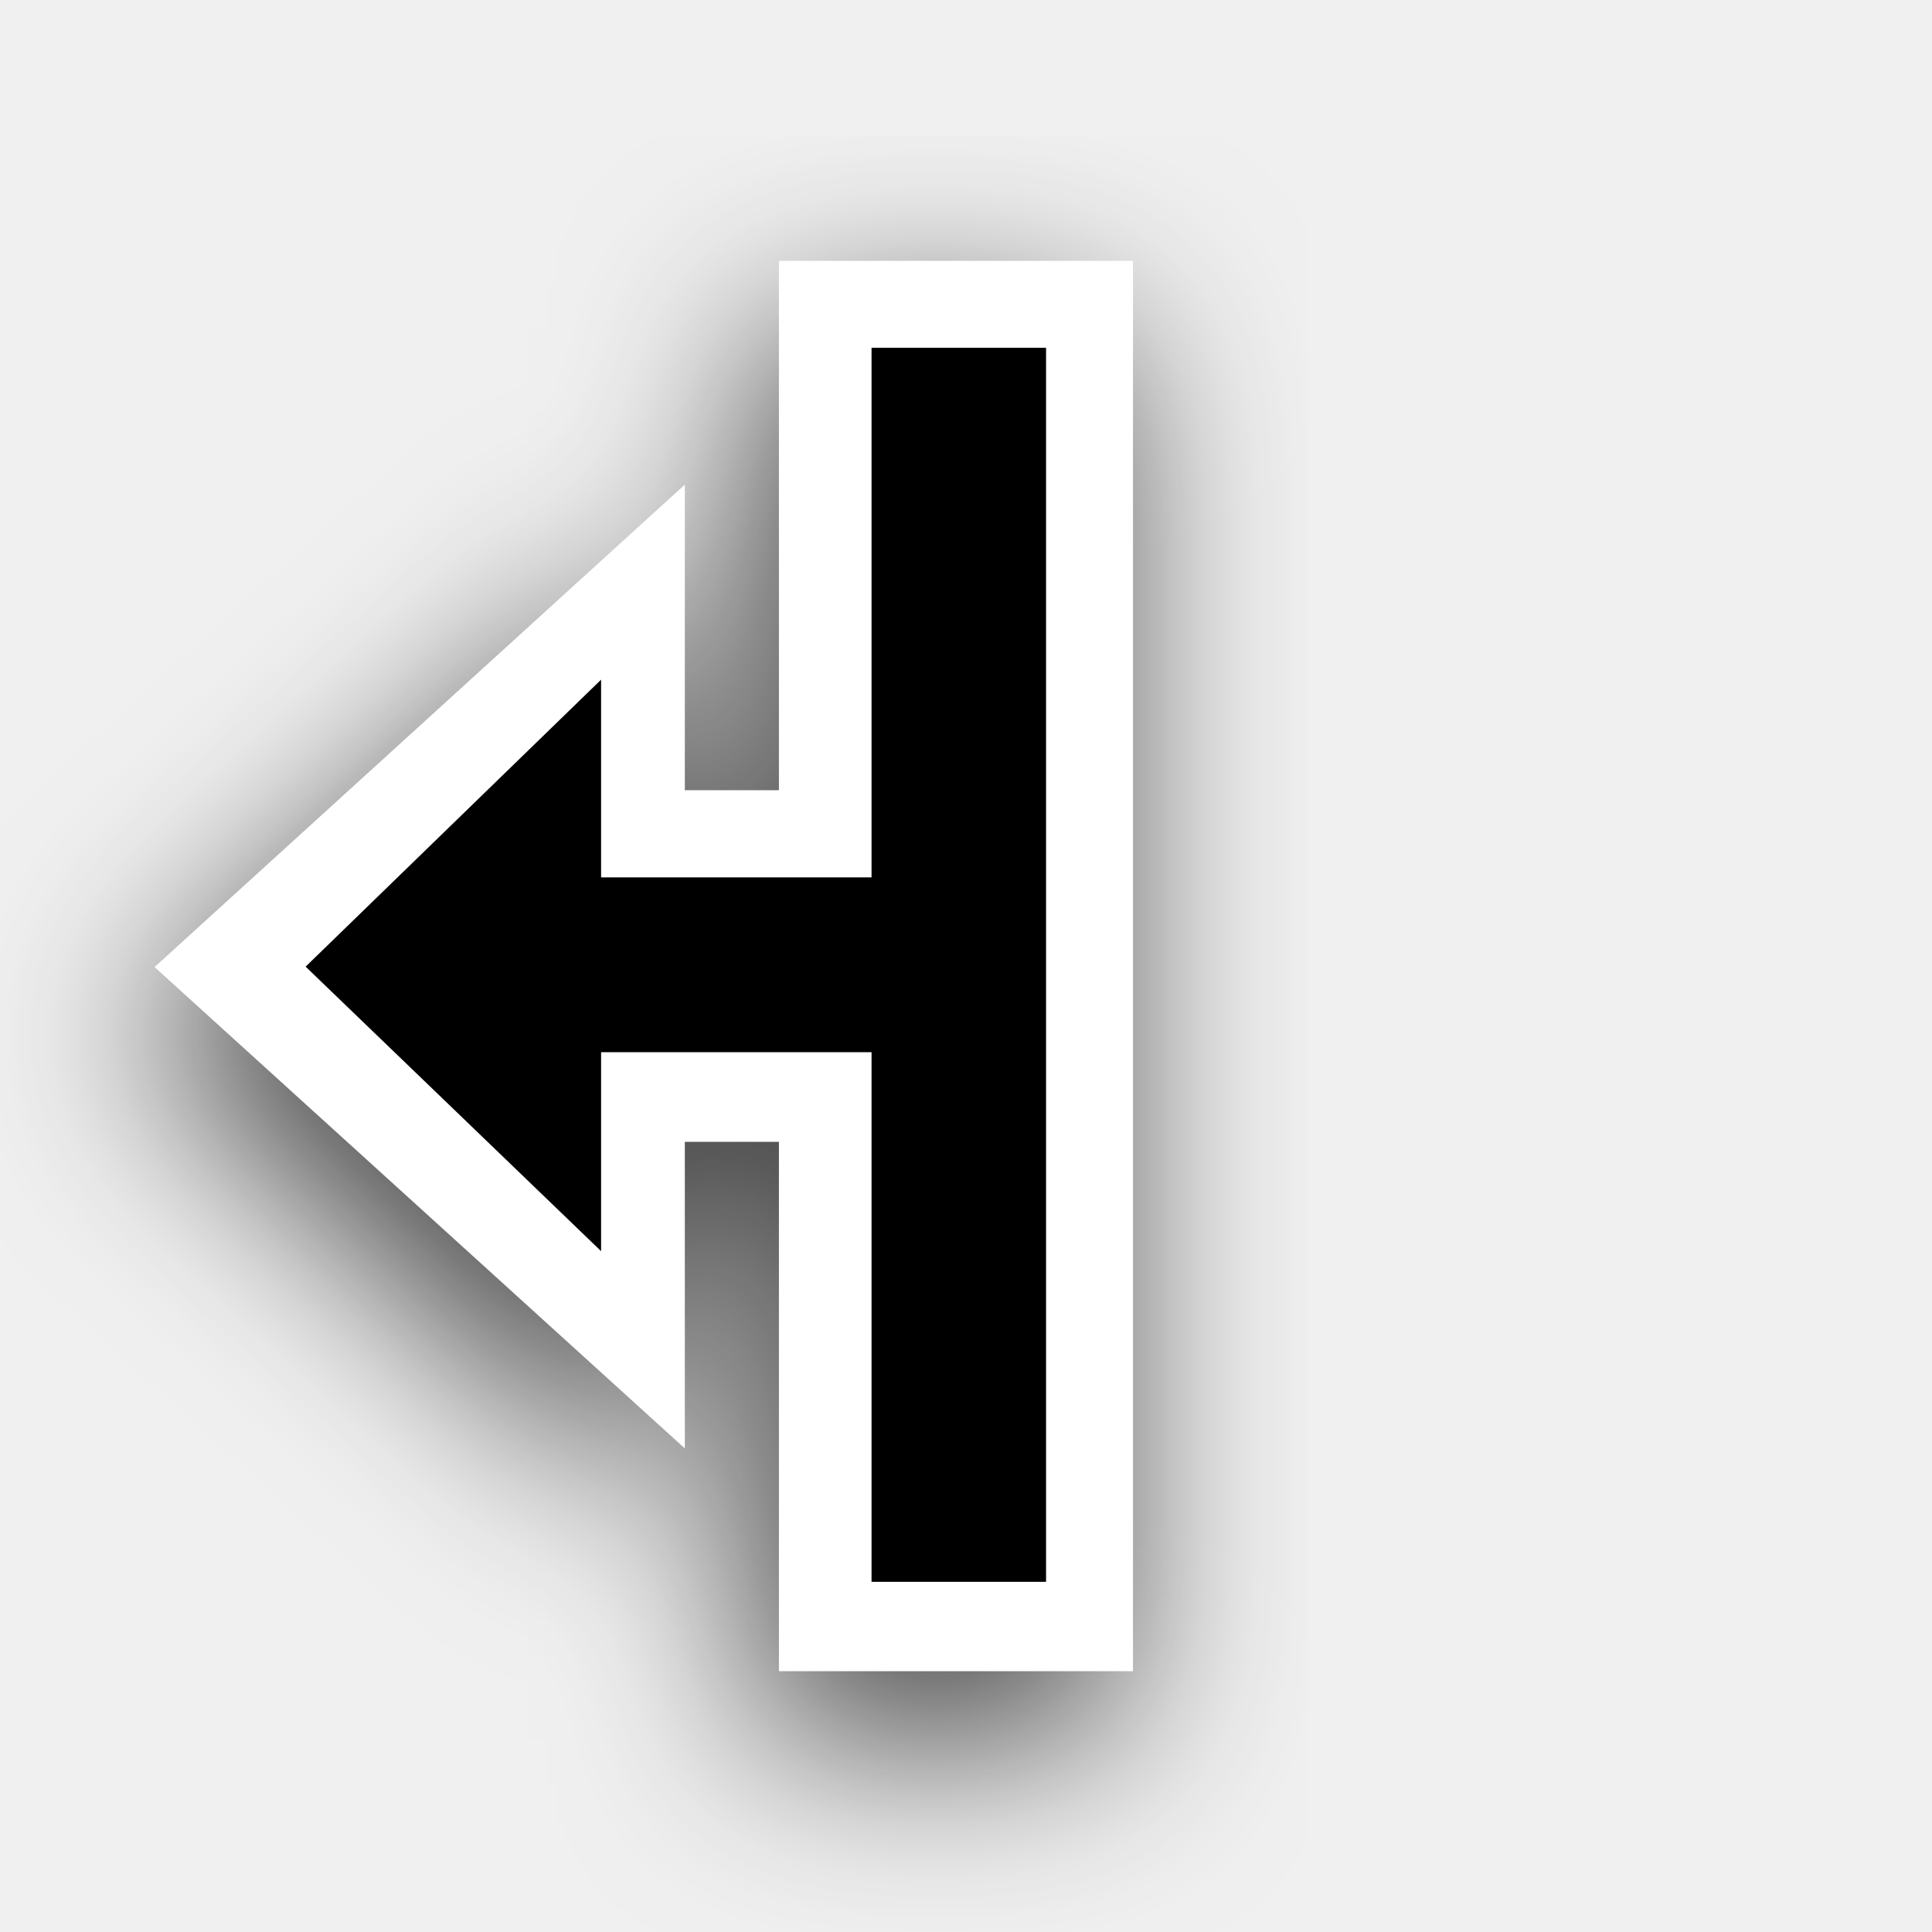
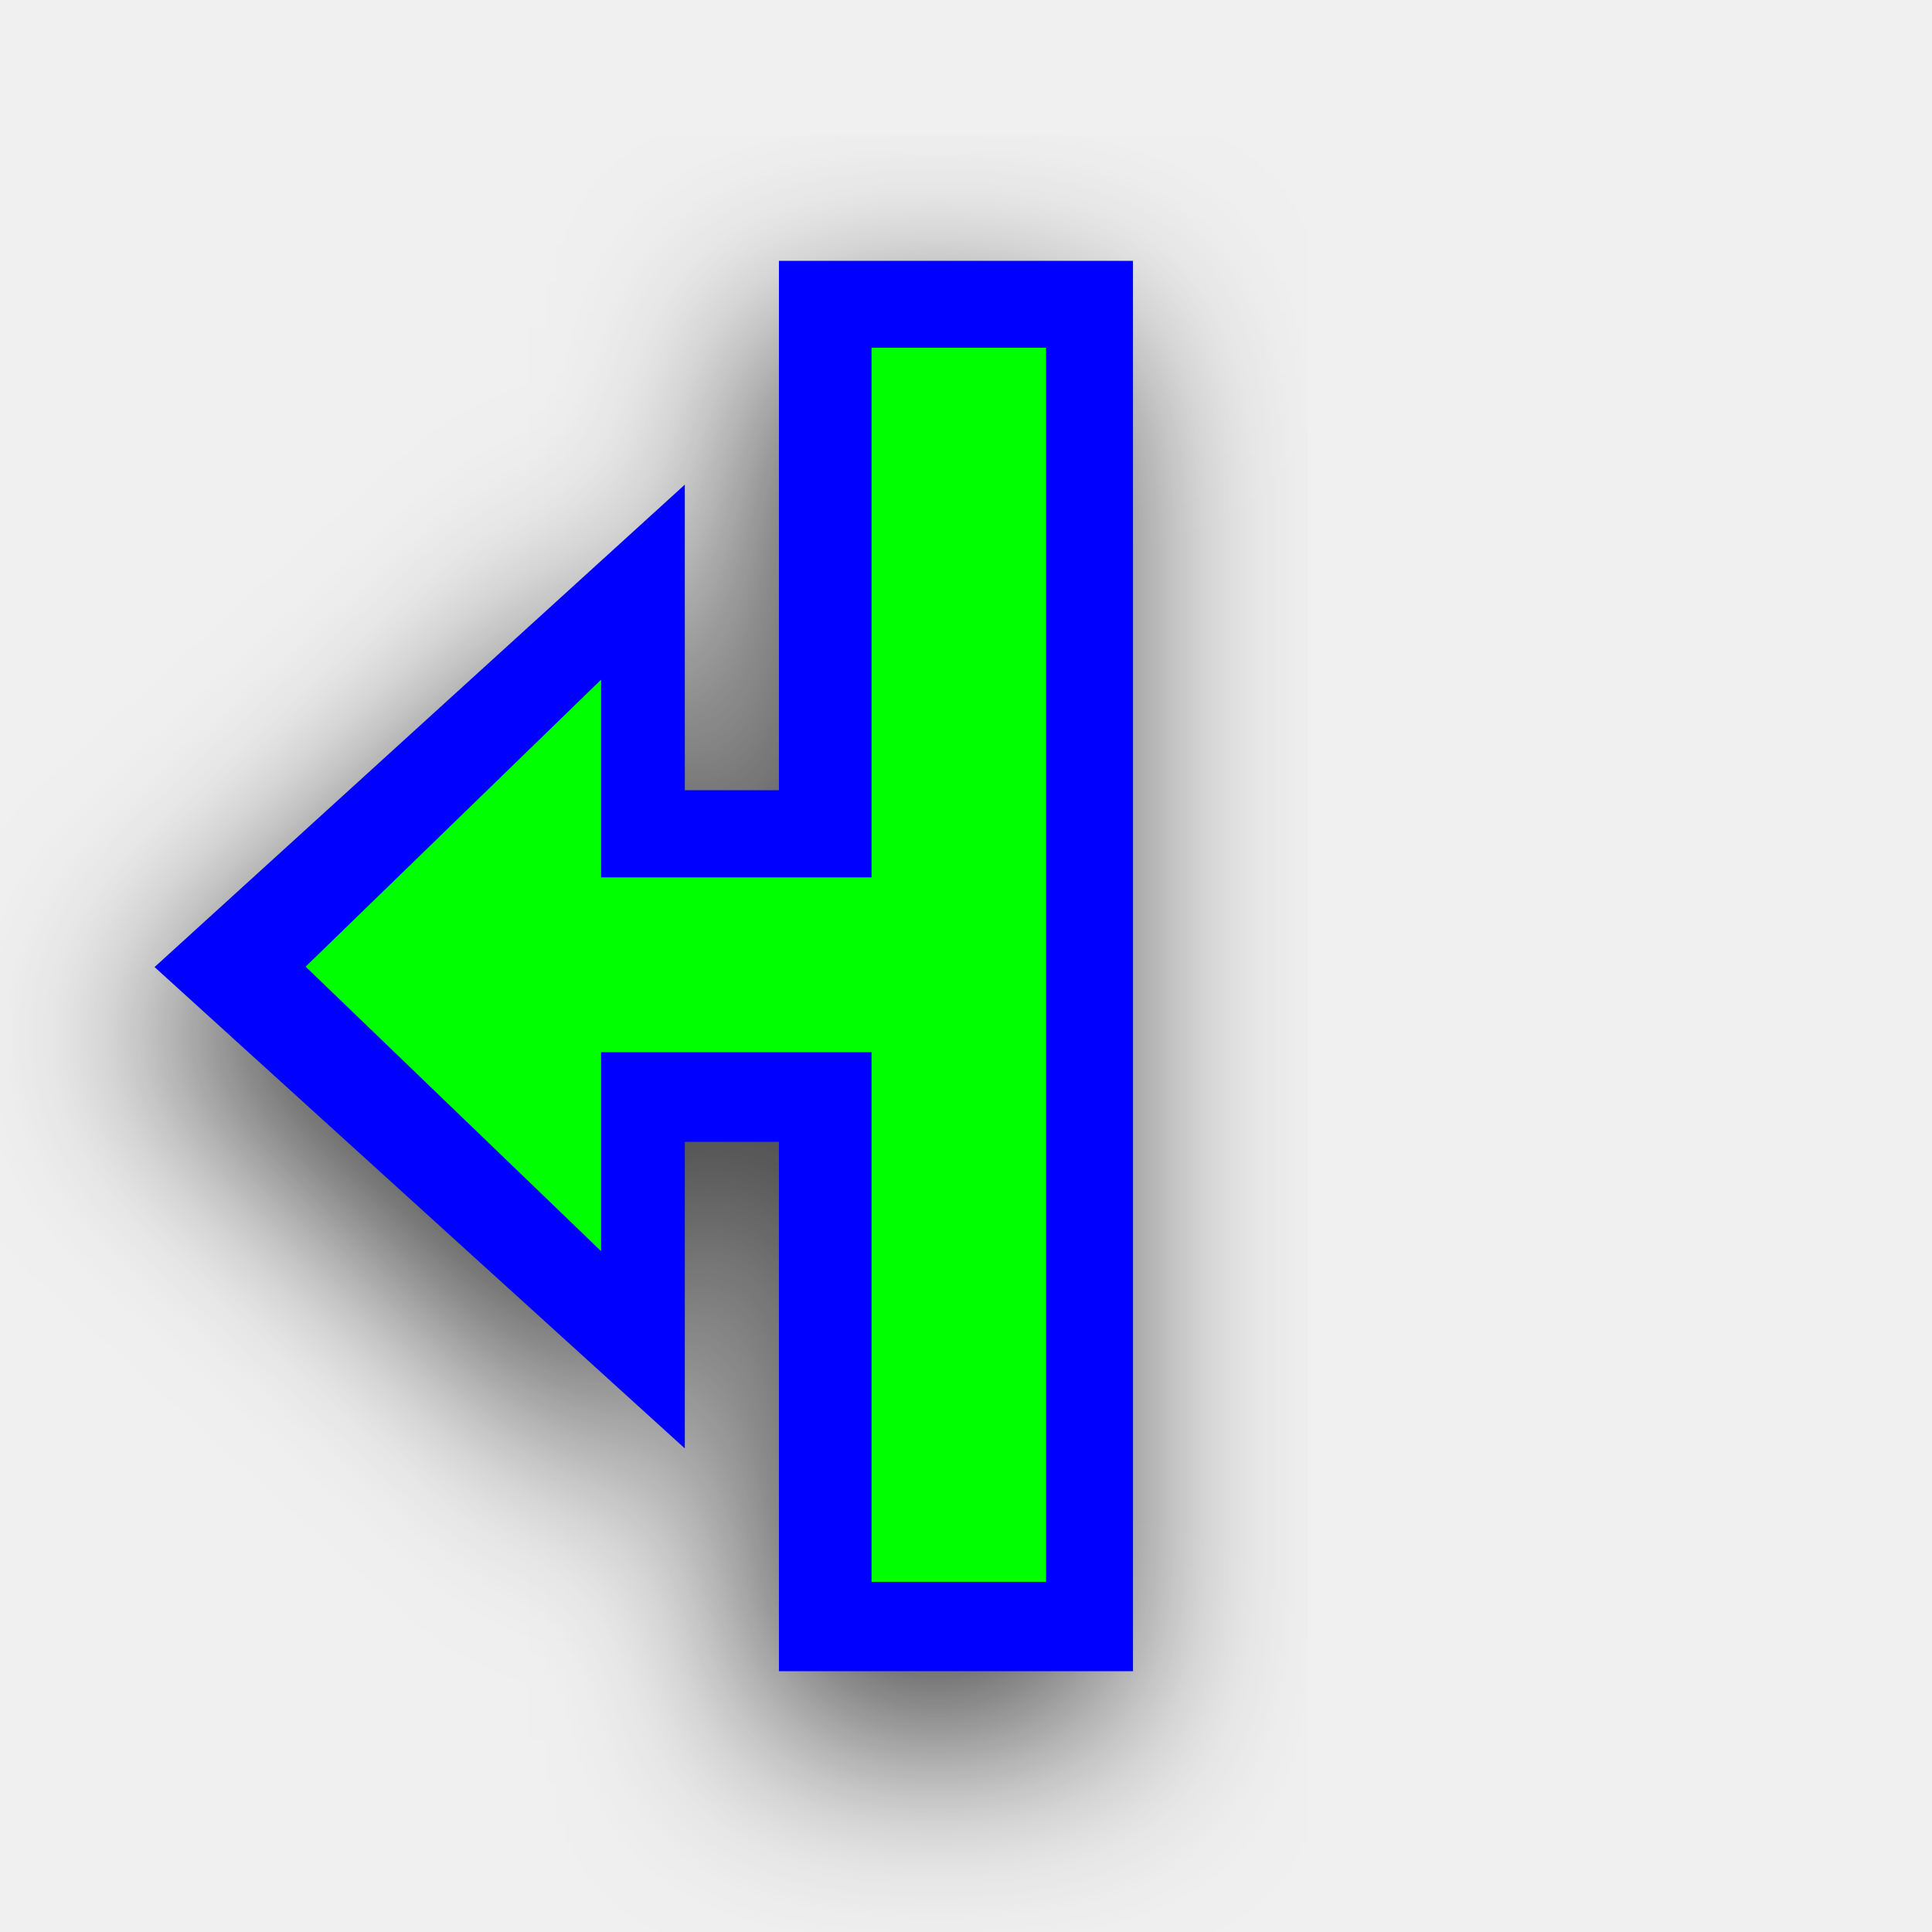
<svg xmlns="http://www.w3.org/2000/svg" width="200" height="200" viewBox="0 0 200 200" fill="none">
  <g clip-path="url(#clip0)">
    <g filter="url(#filter0_d)">
-       <path fill-rule="evenodd" clip-rule="evenodd" d="M70.893 149.941V118.204H80.634V173H117.287V27H80.634V81.805H70.893V50.168L16 100.11L70.893 149.941Z" fill="white" />
+       <path fill-rule="evenodd" clip-rule="evenodd" d="M70.893 149.941V118.204H80.634V173H117.287V27H80.634V81.805H70.893V50.168L16 100.11L70.893 149.941Z" fill="#0000FF" />
    </g>
-     <path fill-rule="evenodd" clip-rule="evenodd" d="M90.222 36V90.828H62.224V70.359L31.638 100.067L62.224 129.519V108.922H90.222V163.75H108.288V36H90.222Z" fill="black" />
+     <path fill-rule="evenodd" clip-rule="evenodd" d="M90.222 36V90.828H62.224V70.359L31.638 100.067L62.224 129.519V108.922H90.222V163.75H108.288V36H90.222Z" fill="#00FF00" />
  </g>
  <defs>
    <filter id="filter0_d" x="-6" y="14" width="141.287" height="186" filterUnits="userSpaceOnUse" color-interpolation-filters="sRGB">
      <feFlood flood-opacity="0" result="BackgroundImageFix" />
-       <feColorMatrix in="SourceAlpha" type="matrix" values="0 0 0 0 0 0 0 0 0 0 0 0 0 0 0 0 0 0 127 0" />
+       <feColorMatrix in="SourceAlpha" type="matrix" values="0 0 0 0 0 0 0 0 0 0 0 0 0 0 0 0 0 0 127 0" result="hardAlpha" />
      <feOffset dx="-2" dy="7" />
      <feGaussianBlur stdDeviation="10" />
      <feColorMatrix type="matrix" values="0 0 0 0 0 0 0 0 0 0 0 0 0 0 0 0 0 0 0.7 0" />
      <feBlend mode="normal" in2="BackgroundImageFix" result="effect1_dropShadow" />
      <feBlend mode="normal" in="SourceGraphic" in2="effect1_dropShadow" result="shape" />
    </filter>
    <clipPath id="clip0">
      <rect width="200" height="200" fill="white" />
    </clipPath>
  </defs>
</svg>
